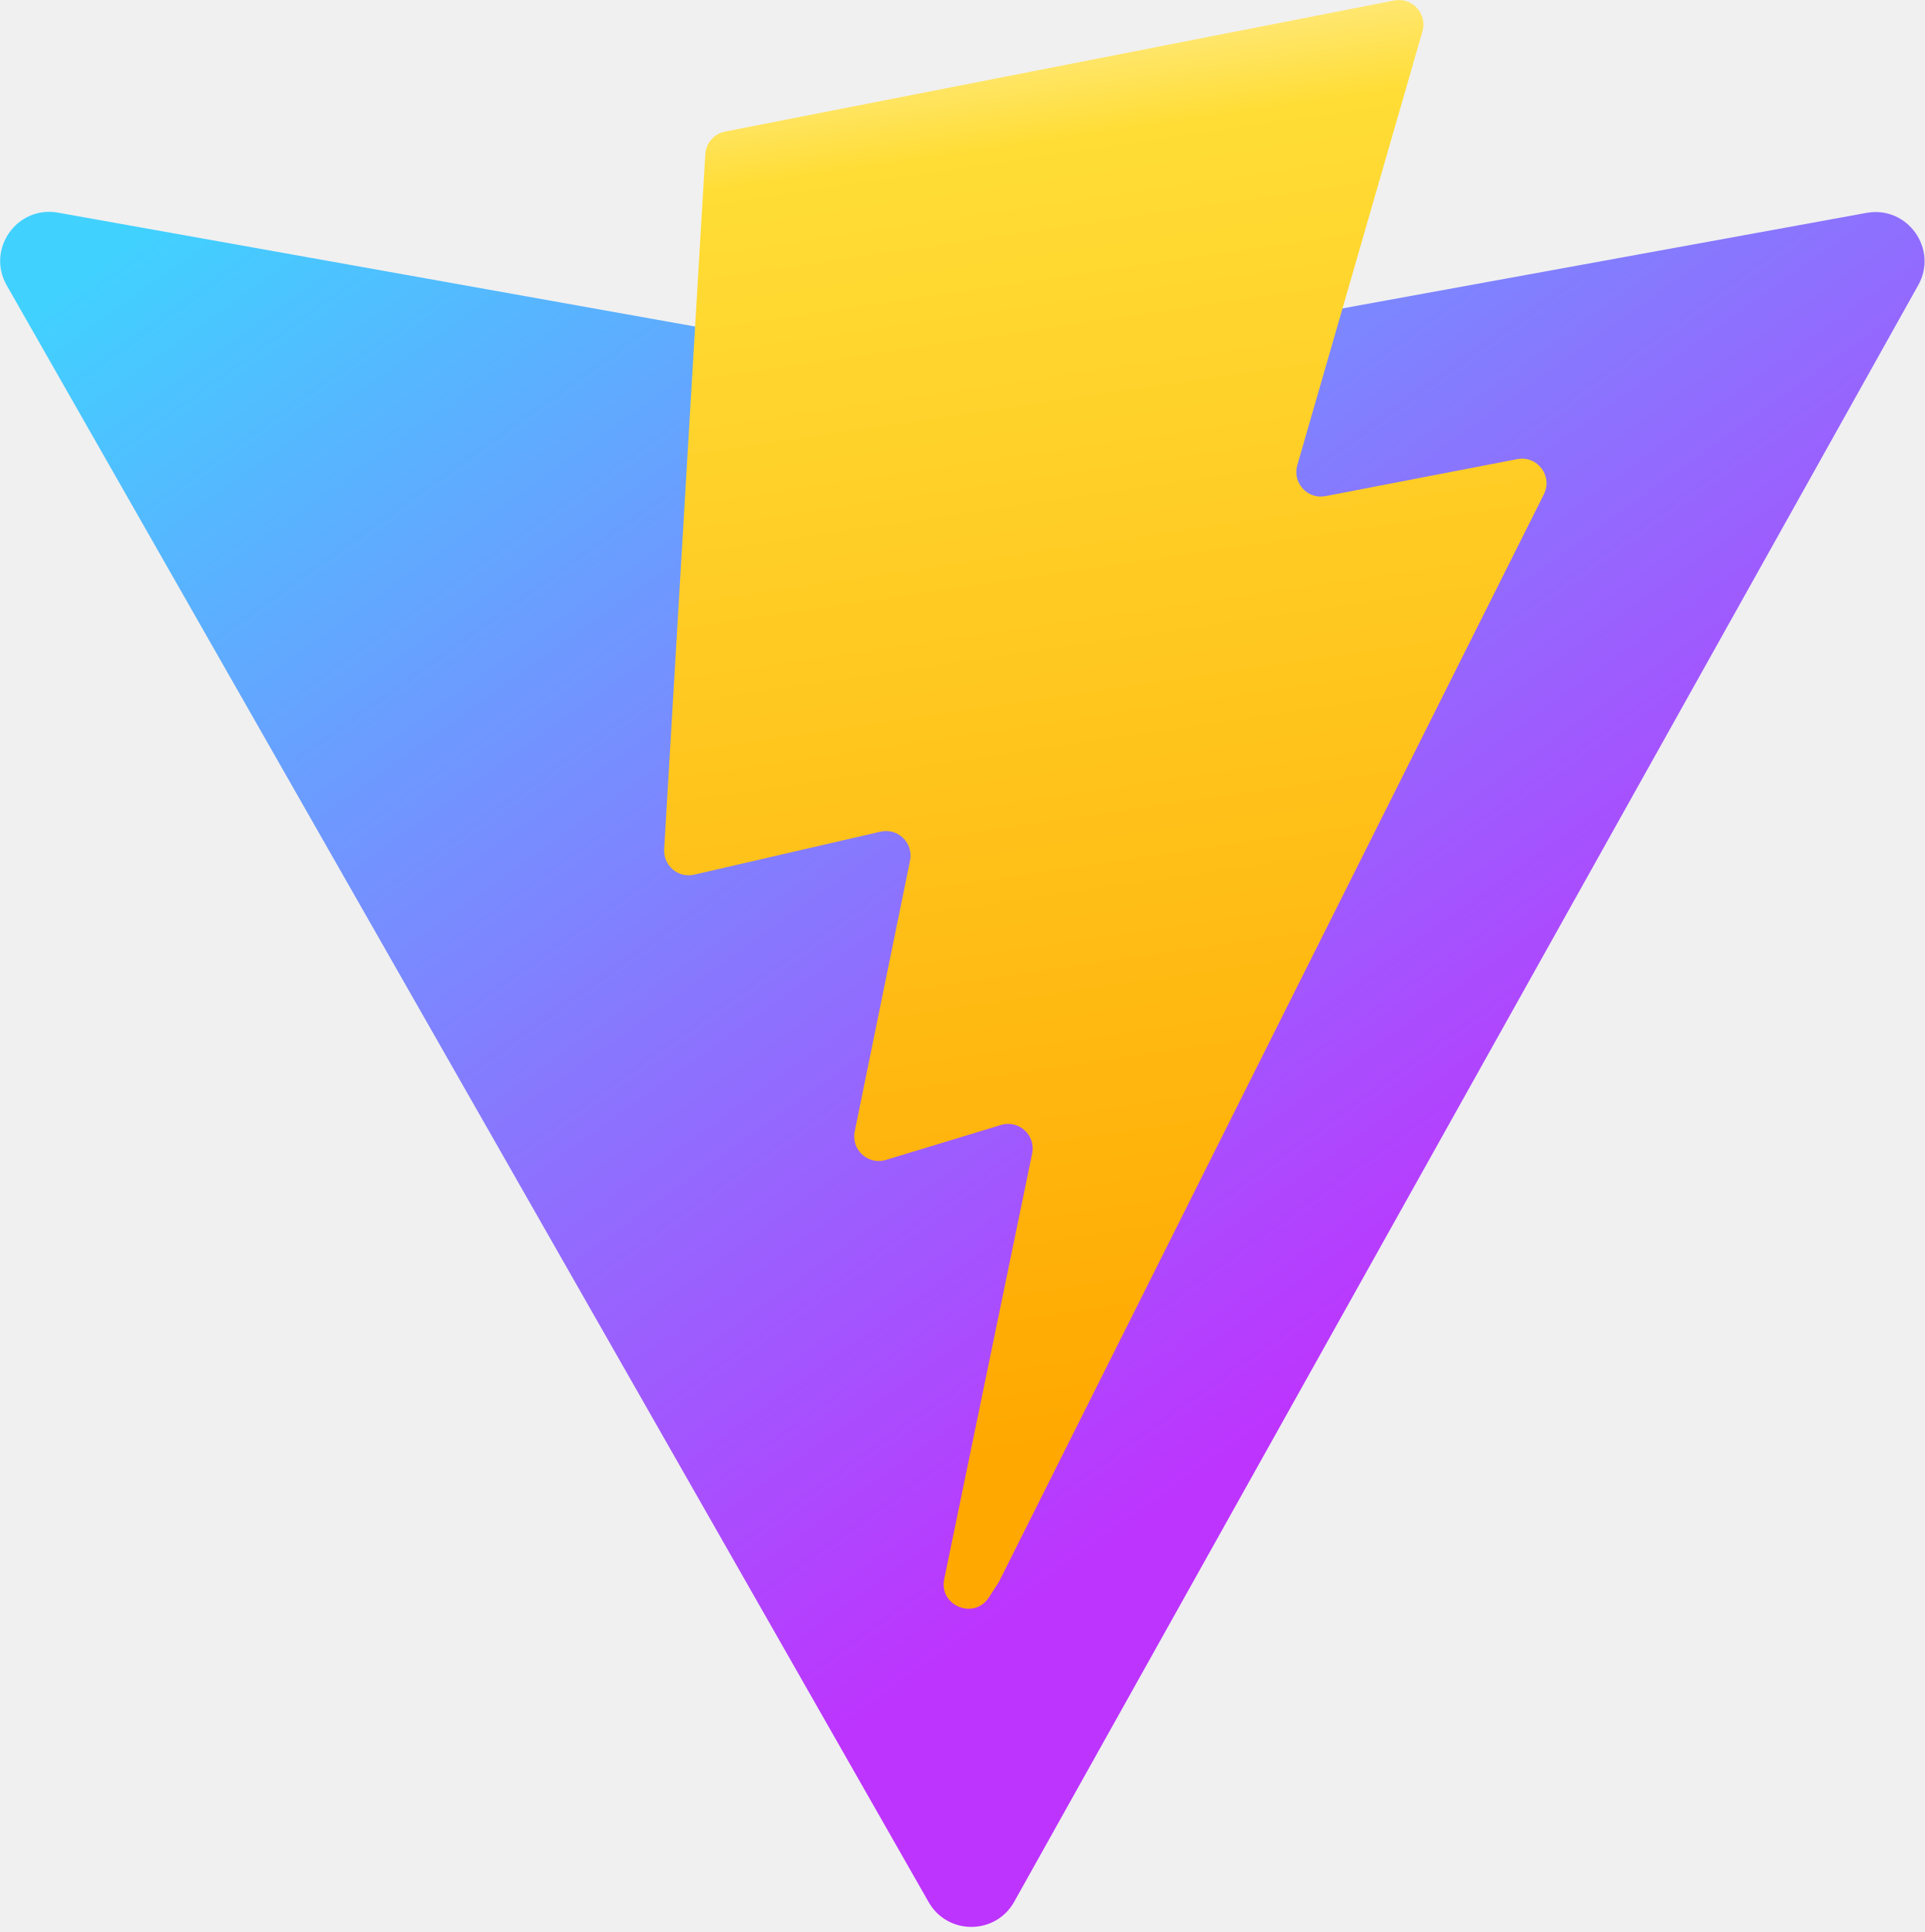
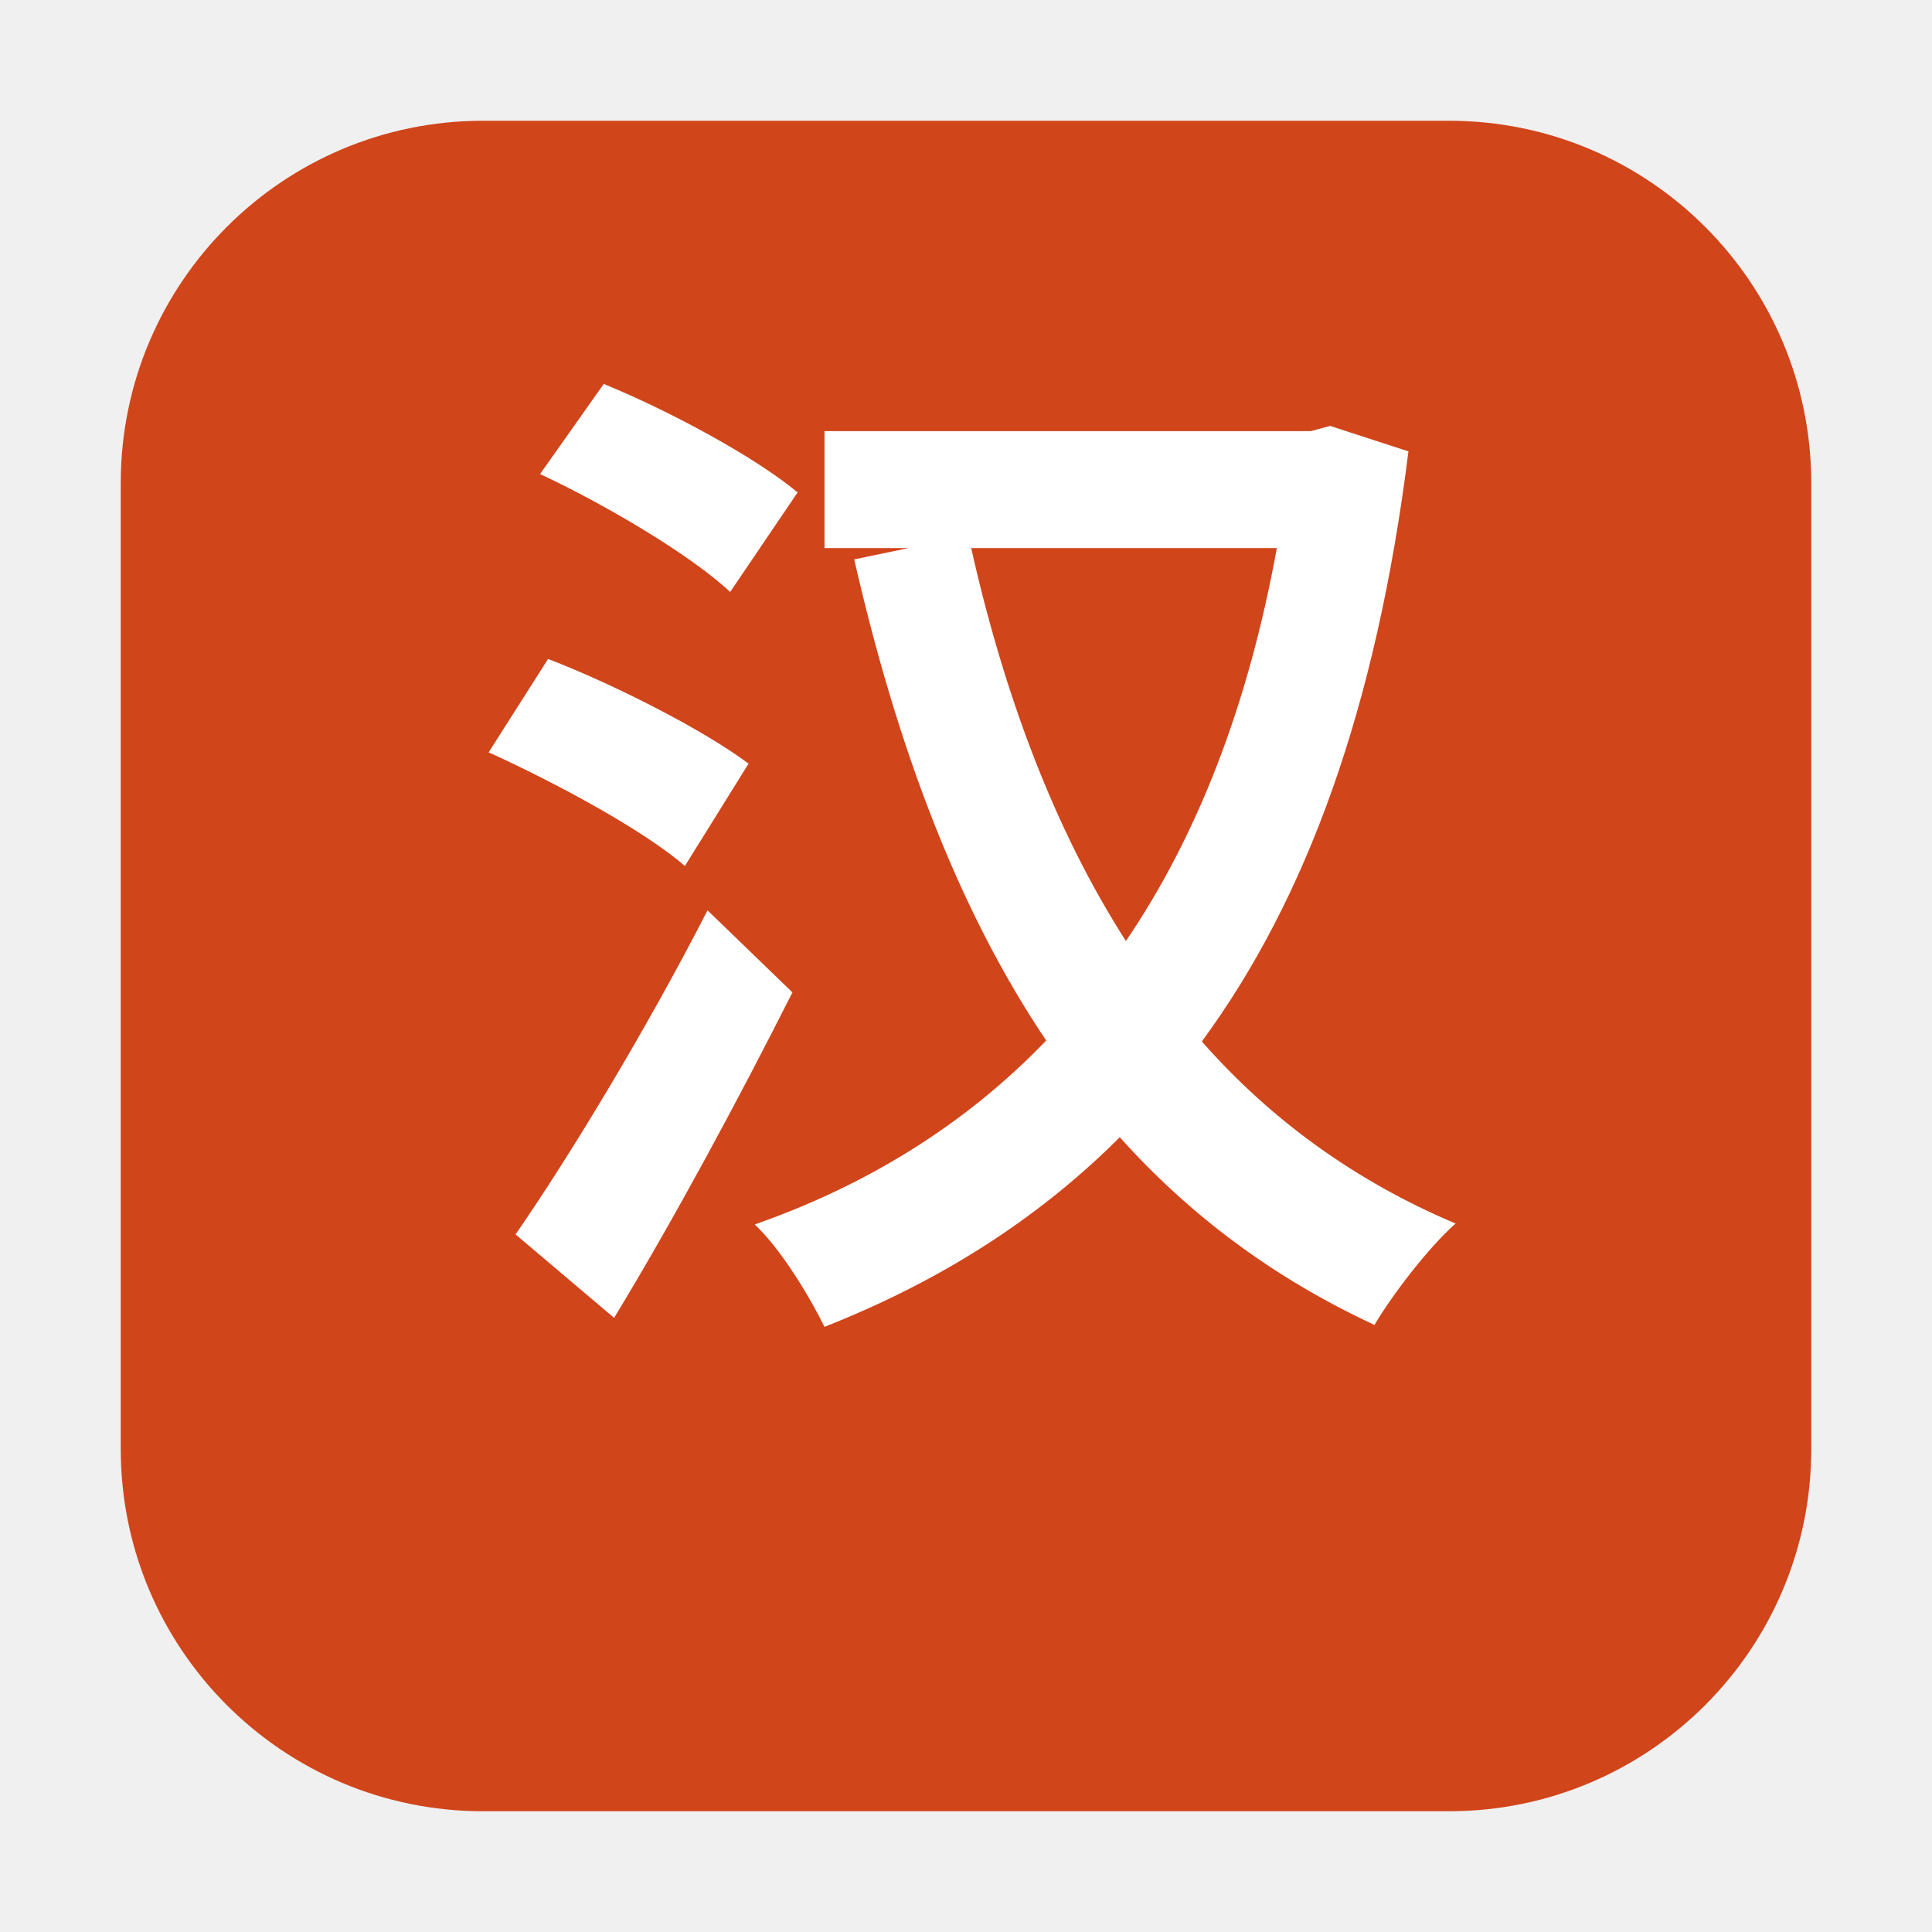
- <svg xmlns="http://www.w3.org/2000/svg" aria-hidden="true" role="img" class="iconify iconify--logos" width="31.88" height="32" preserveAspectRatio="xMidYMid meet" viewBox="0 0 256 257">
-   <defs>
-     <linearGradient id="IconifyId1813088fe1fbc01fb466" x1="-.828%" x2="57.636%" y1="7.652%" y2="78.411%">
-       <stop offset="0%" stop-color="#41D1FF" />
-       <stop offset="100%" stop-color="#BD34FE" />
-     </linearGradient>
-     <linearGradient id="IconifyId1813088fe1fbc01fb467" x1="43.376%" x2="50.316%" y1="2.242%" y2="89.03%">
-       <stop offset="0%" stop-color="#FFEA83" />
-       <stop offset="8.333%" stop-color="#FFDD35" />
-       <stop offset="100%" stop-color="#FFA800" />
-     </linearGradient>
-   </defs>
-   <path fill="url(#IconifyId1813088fe1fbc01fb466)" d="M255.153 37.938L134.897 252.976c-2.483 4.44-8.862 4.466-11.382.048L.875 37.958c-2.746-4.814 1.371-10.646 6.827-9.67l120.385 21.517a6.537 6.537 0 0 0 2.322-.004l117.867-21.483c5.438-.991 9.574 4.796 6.877 9.62Z" />
-   <path fill="url(#IconifyId1813088fe1fbc01fb467)" d="M185.432.063L96.44 17.501a3.268 3.268 0 0 0-2.634 3.014l-5.474 92.456a3.268 3.268 0 0 0 3.997 3.378l24.777-5.718c2.318-.535 4.413 1.507 3.936 3.838l-7.361 36.047c-.495 2.426 1.782 4.5 4.151 3.78l15.304-4.649c2.372-.72 4.652 1.36 4.15 3.788l-11.698 56.621c-.732 3.542 3.979 5.473 5.943 2.437l1.313-2.028l72.516-144.72c1.215-2.423-.88-5.186-3.54-4.672l-25.505 4.922c-2.396.462-4.435-1.77-3.759-4.114l16.646-57.705c.677-2.35-1.37-4.583-3.769-4.113Z" />
+ <svg xmlns="http://www.w3.org/2000/svg" viewBox="0 0 64 64" role="img" aria-label="Hanlearn favicon">
+   <rect x="4" y="4" width="56" height="56" rx="12" fill="#d1451b" />
+   <text x="32" y="41" text-anchor="middle" font-size="34" font-weight="700" font-family="Noto Sans SC, PingFang SC, Microsoft YaHei, sans-serif" fill="#ffffff">汉</text>
</svg>
